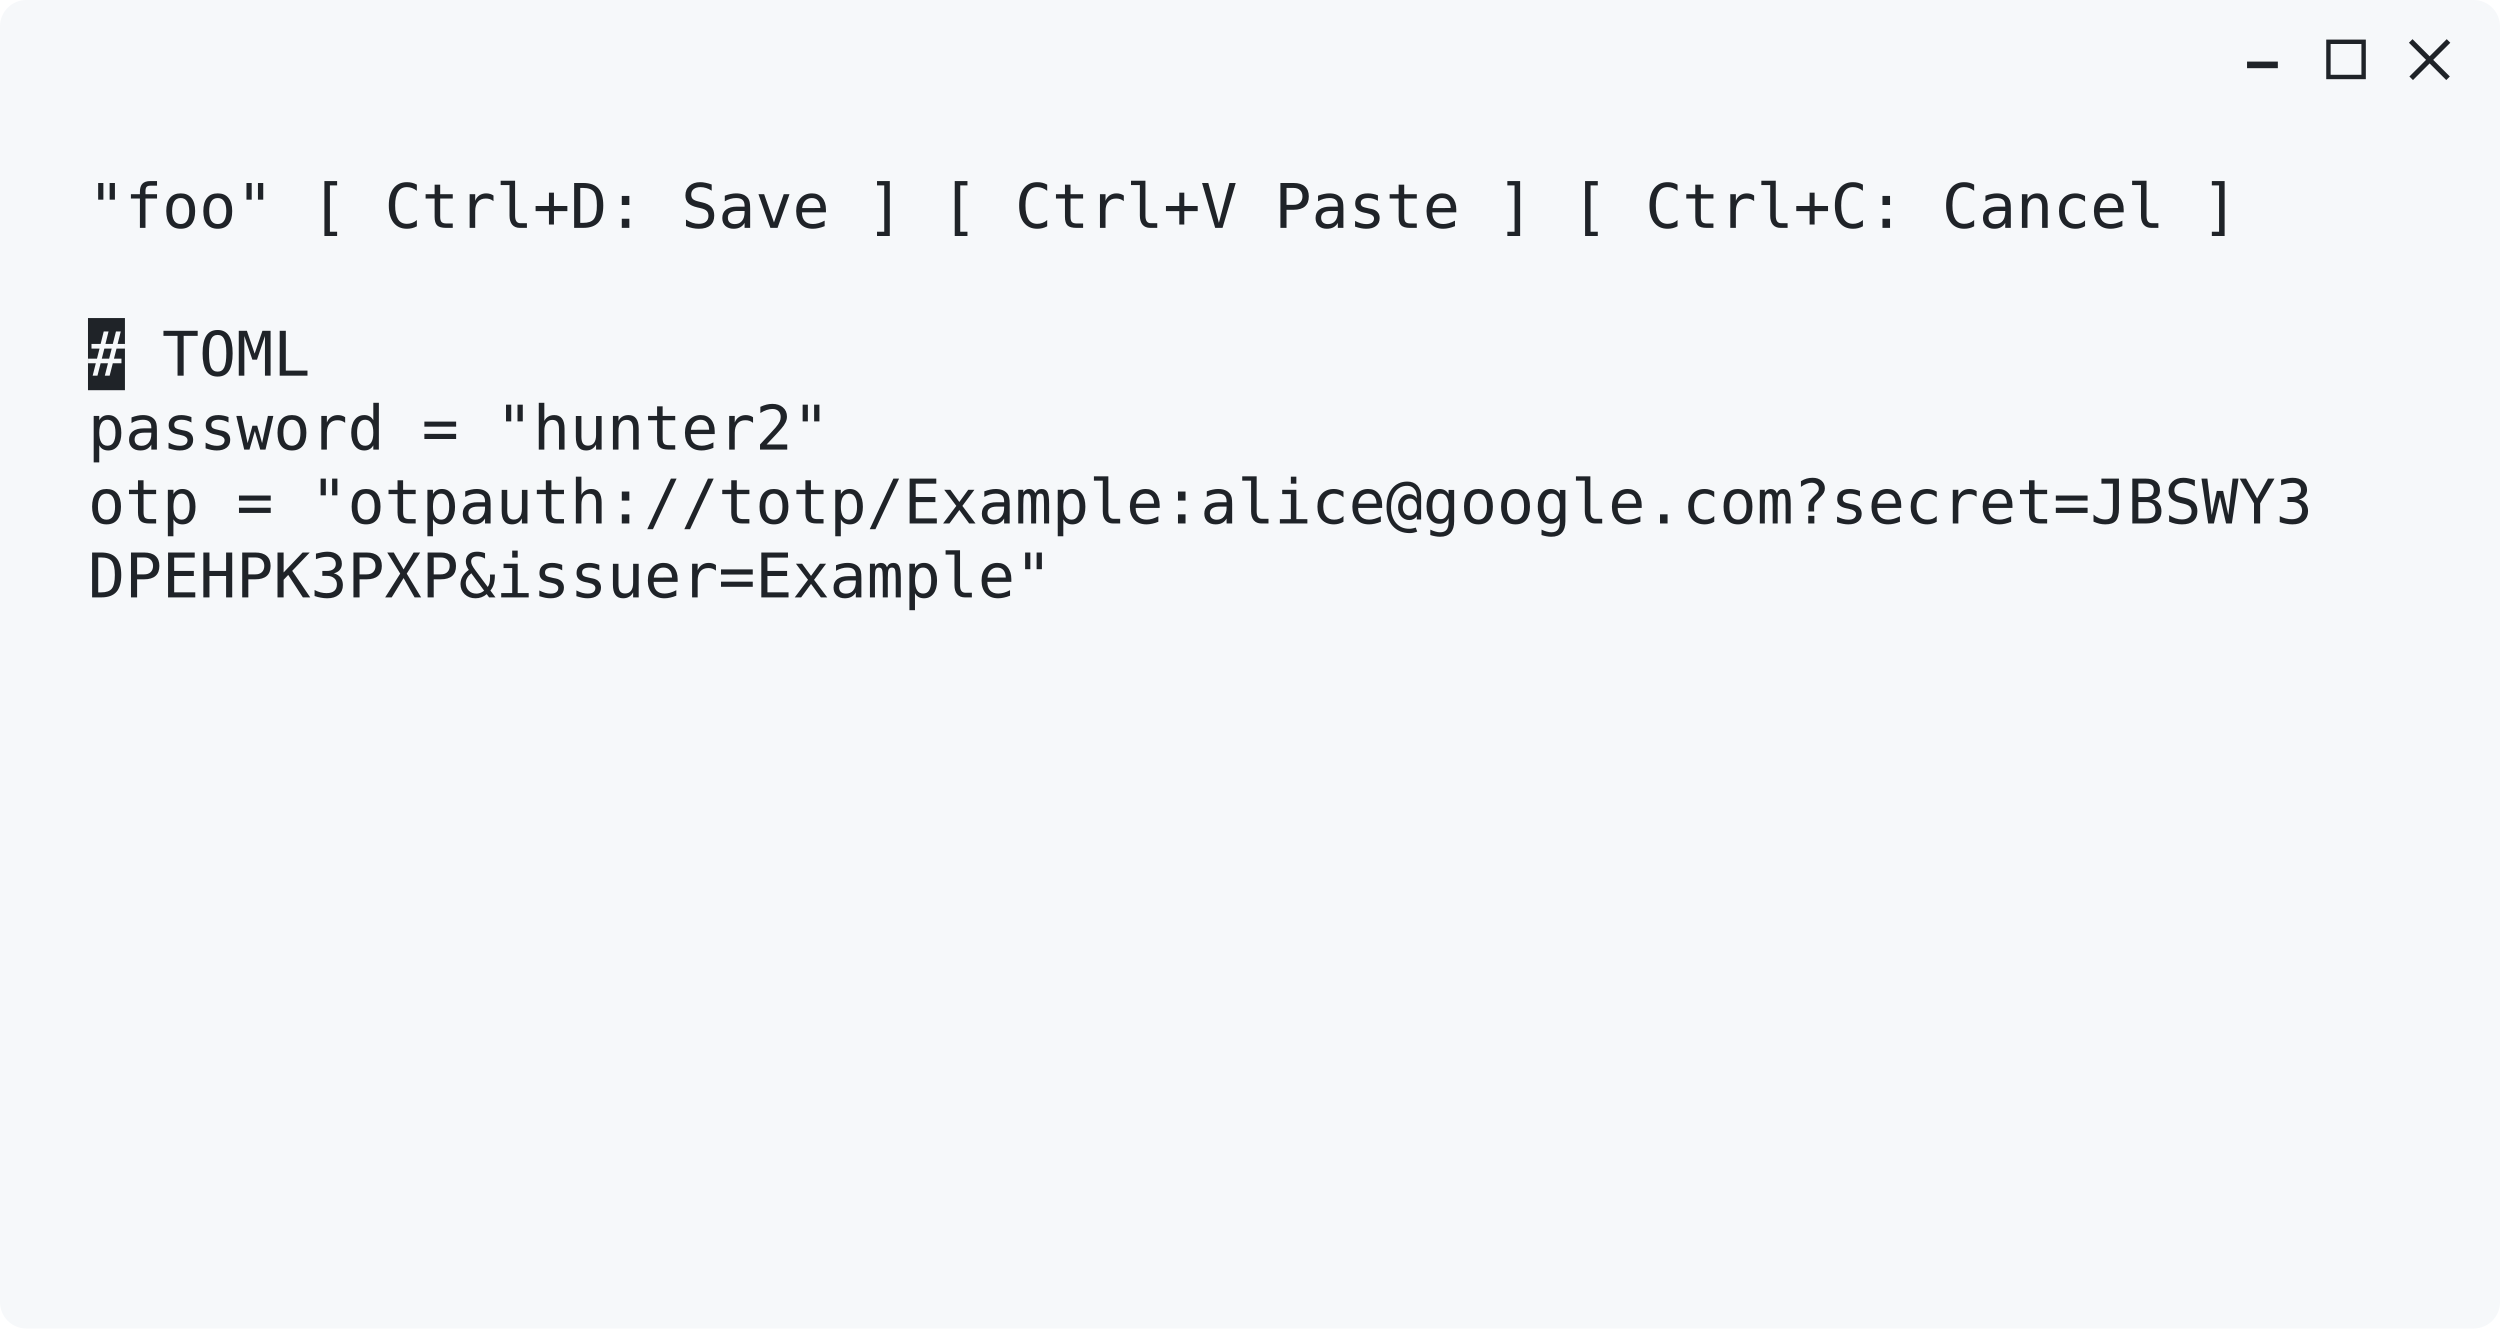
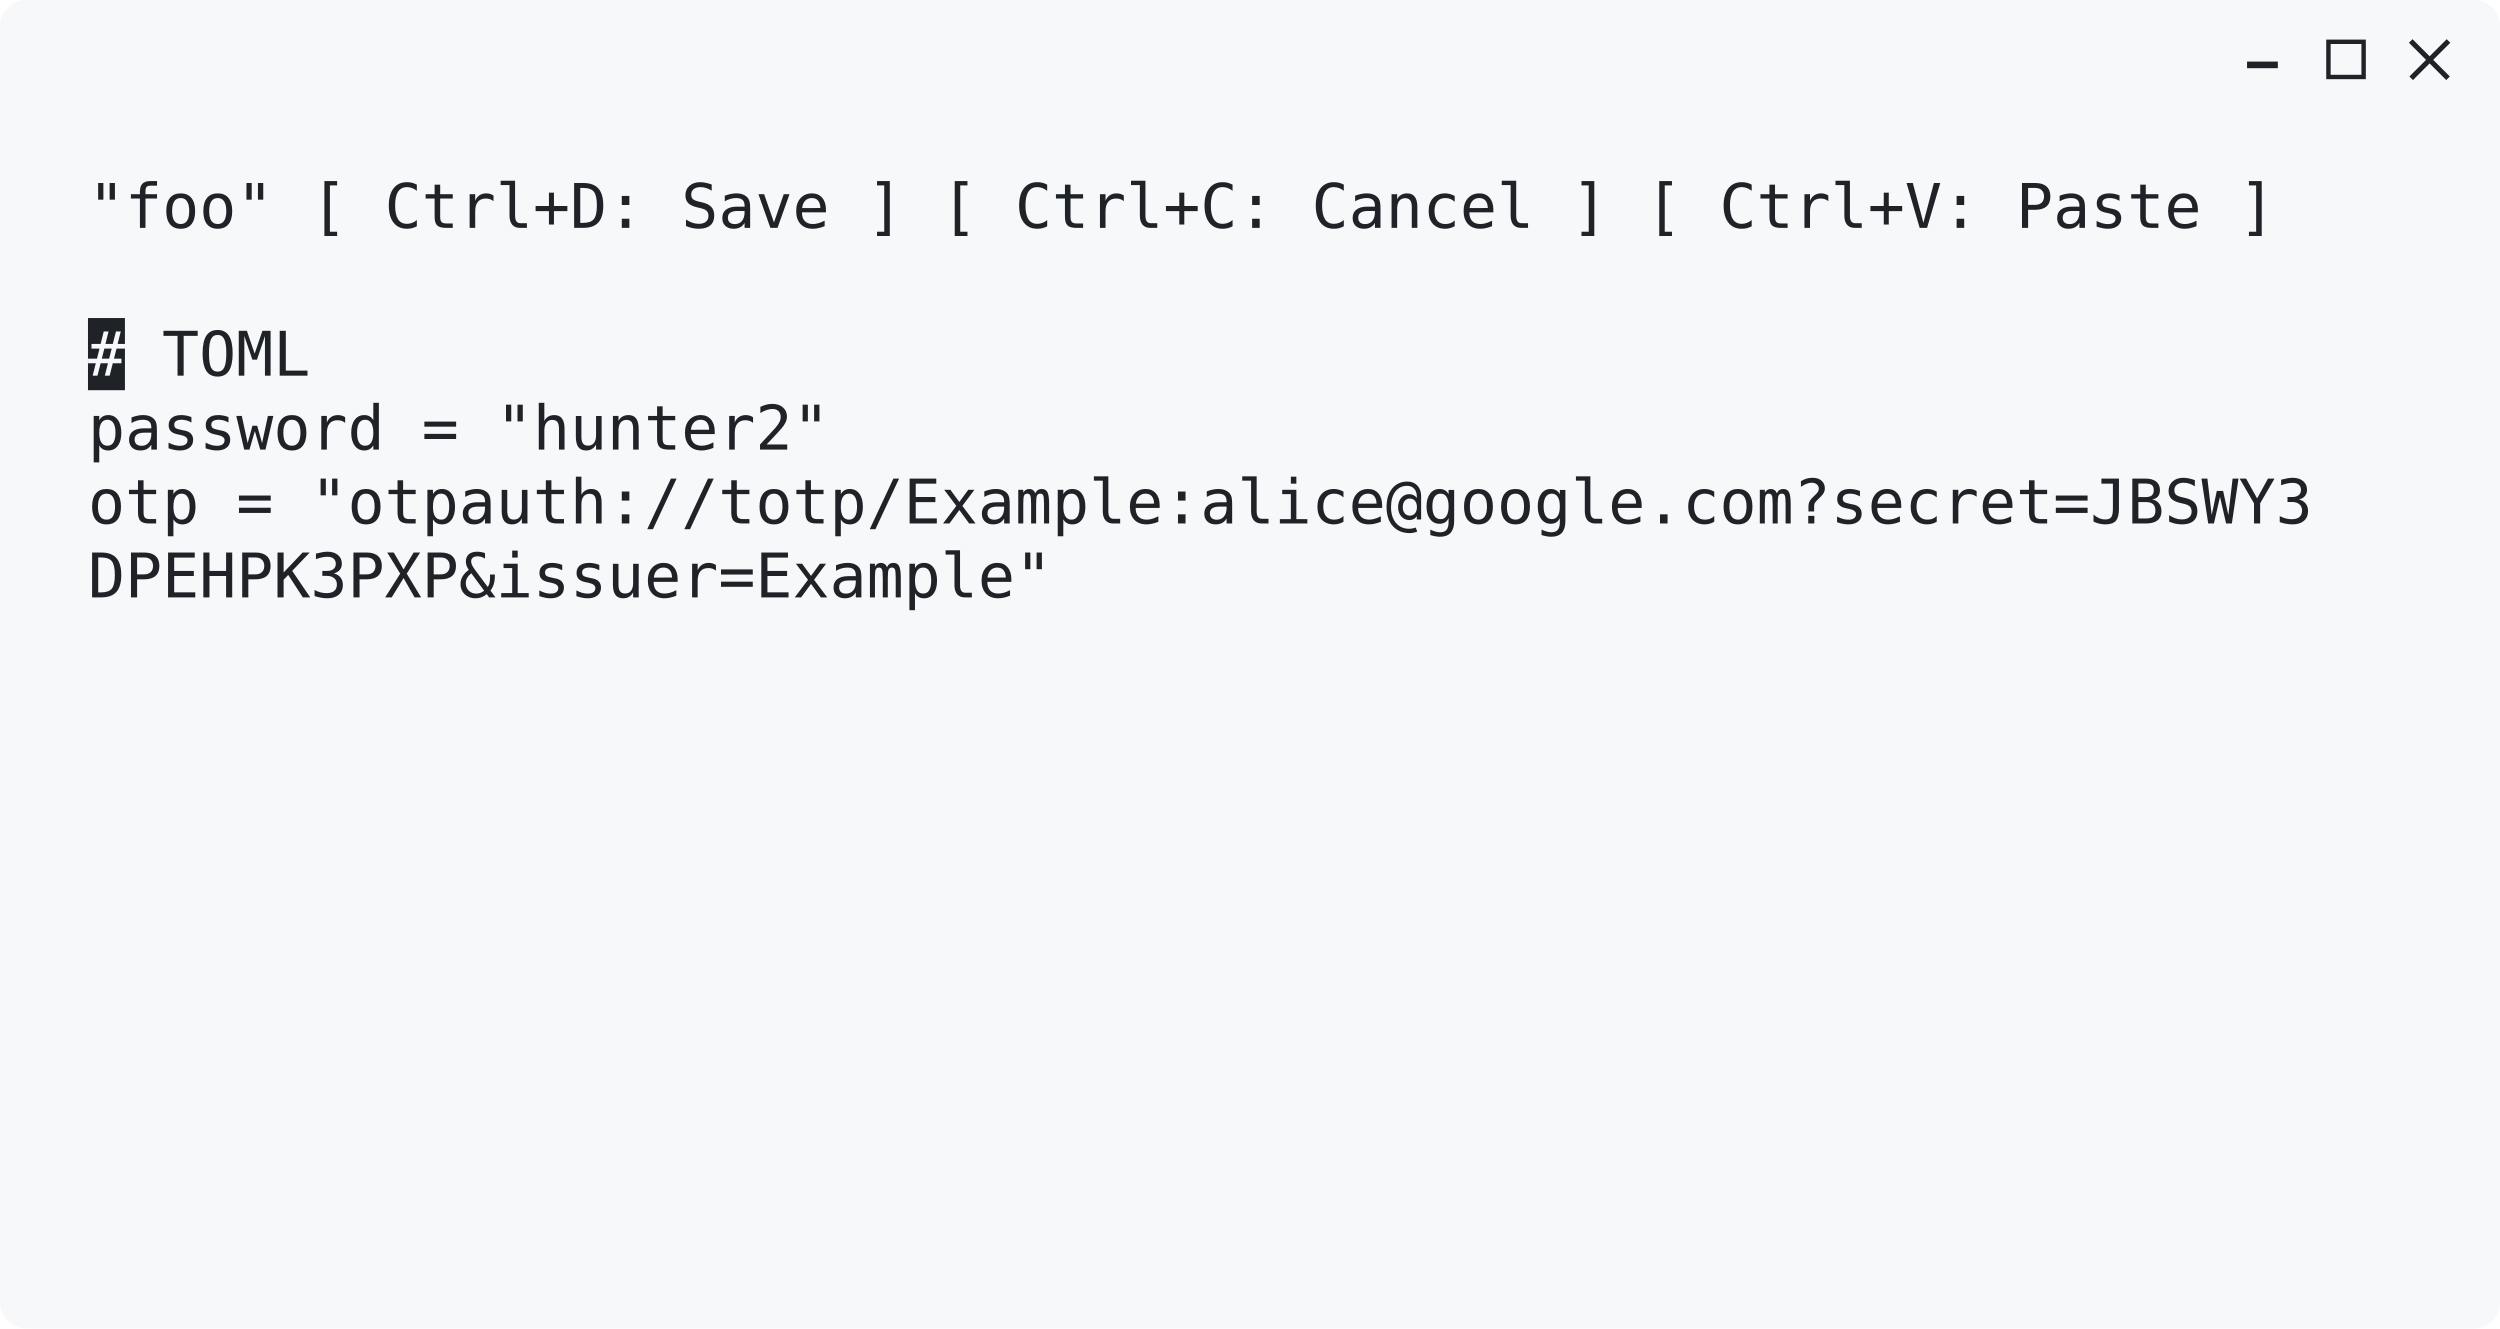
<svg xmlns="http://www.w3.org/2000/svg" width="568.3" height="302.0">
  <style>
  .bg { fill: #f6f8fa; }
  .fg { fill: #1f2328; }
  @media (prefers-color-scheme: dark) {
    .bg { fill: #151b23; }
    .fg { fill: #f0f6fc; }
  }
</style>
  <rect class="bg" width="568.3" height="302.0" x="0.0px" y="0.0px" rx="6px" />
  <g class="fg" font-family="monospace" font-size="14.0px">
-     <text x="20.0px" y="51.8px" xml:space="preserve">"foo" [ Ctrl+D: Save ] [ Ctrl+V Paste ] [ Ctrl+C: Cancel ]
+     <text x="20.0px" y="51.8px" xml:space="preserve">"foo" [ Ctrl+D: Save ] [ Ctrl+C: Cancel ] [ Ctrl+V: Paste ]
</text>
    <text x="20.0px" y="68.6px" xml:space="preserve">
</text>
    <text x="20.0px" y="85.4px" xml:space="preserve" />
    <rect class="fg" x="20.0px" y="72.3px" width="8.4px" height="16.4px" />
    <text class="bg" x="20.0px" y="85.4px" xml:space="preserve">#</text>
    <text class="fg" x="28.4px" y="85.4px" xml:space="preserve"> TOML
</text>
    <text x="20.0px" y="102.2px" xml:space="preserve">password = "hunter2"
</text>
    <text x="20.0px" y="119.0px" xml:space="preserve">otp = "otpauth://totp/Example:alice@google.com?secret=JBSWY3
</text>
    <text x="20.0px" y="135.8px" xml:space="preserve">DPEHPK3PXP&amp;issuer=Example"
</text>
    <text x="20.0px" y="152.6px" xml:space="preserve">
</text>
    <text x="20.0px" y="169.4px" xml:space="preserve">
</text>
    <text x="20.0px" y="186.2px" xml:space="preserve">
</text>
    <text x="20.0px" y="203.0px" xml:space="preserve">
</text>
    <text x="20.0px" y="219.8px" xml:space="preserve">
</text>
    <text x="20.0px" y="236.6px" xml:space="preserve">
</text>
    <text x="20.0px" y="253.4px" xml:space="preserve">
</text>
    <text x="20.0px" y="270.2px" xml:space="preserve">
</text>
  </g>
  <svg x="500.8px" y="1.0px">
    <g class="fg">
      <rect x="10" y="13" width="7" height="1.5" />
      <path fill-rule="evenodd" d="M28,8 h9 v9 h-9 z M29,9 h7 v7 h-7 z" />
      <rect x="45.5" y="12" width="12" height="1.15" transform="rotate(45, 51.5, 12.5)" />
      <rect x="45.5" y="12" width="12" height="1.15" transform="rotate(-45, 51.5, 12.5)" />
    </g>
  </svg>
</svg>
